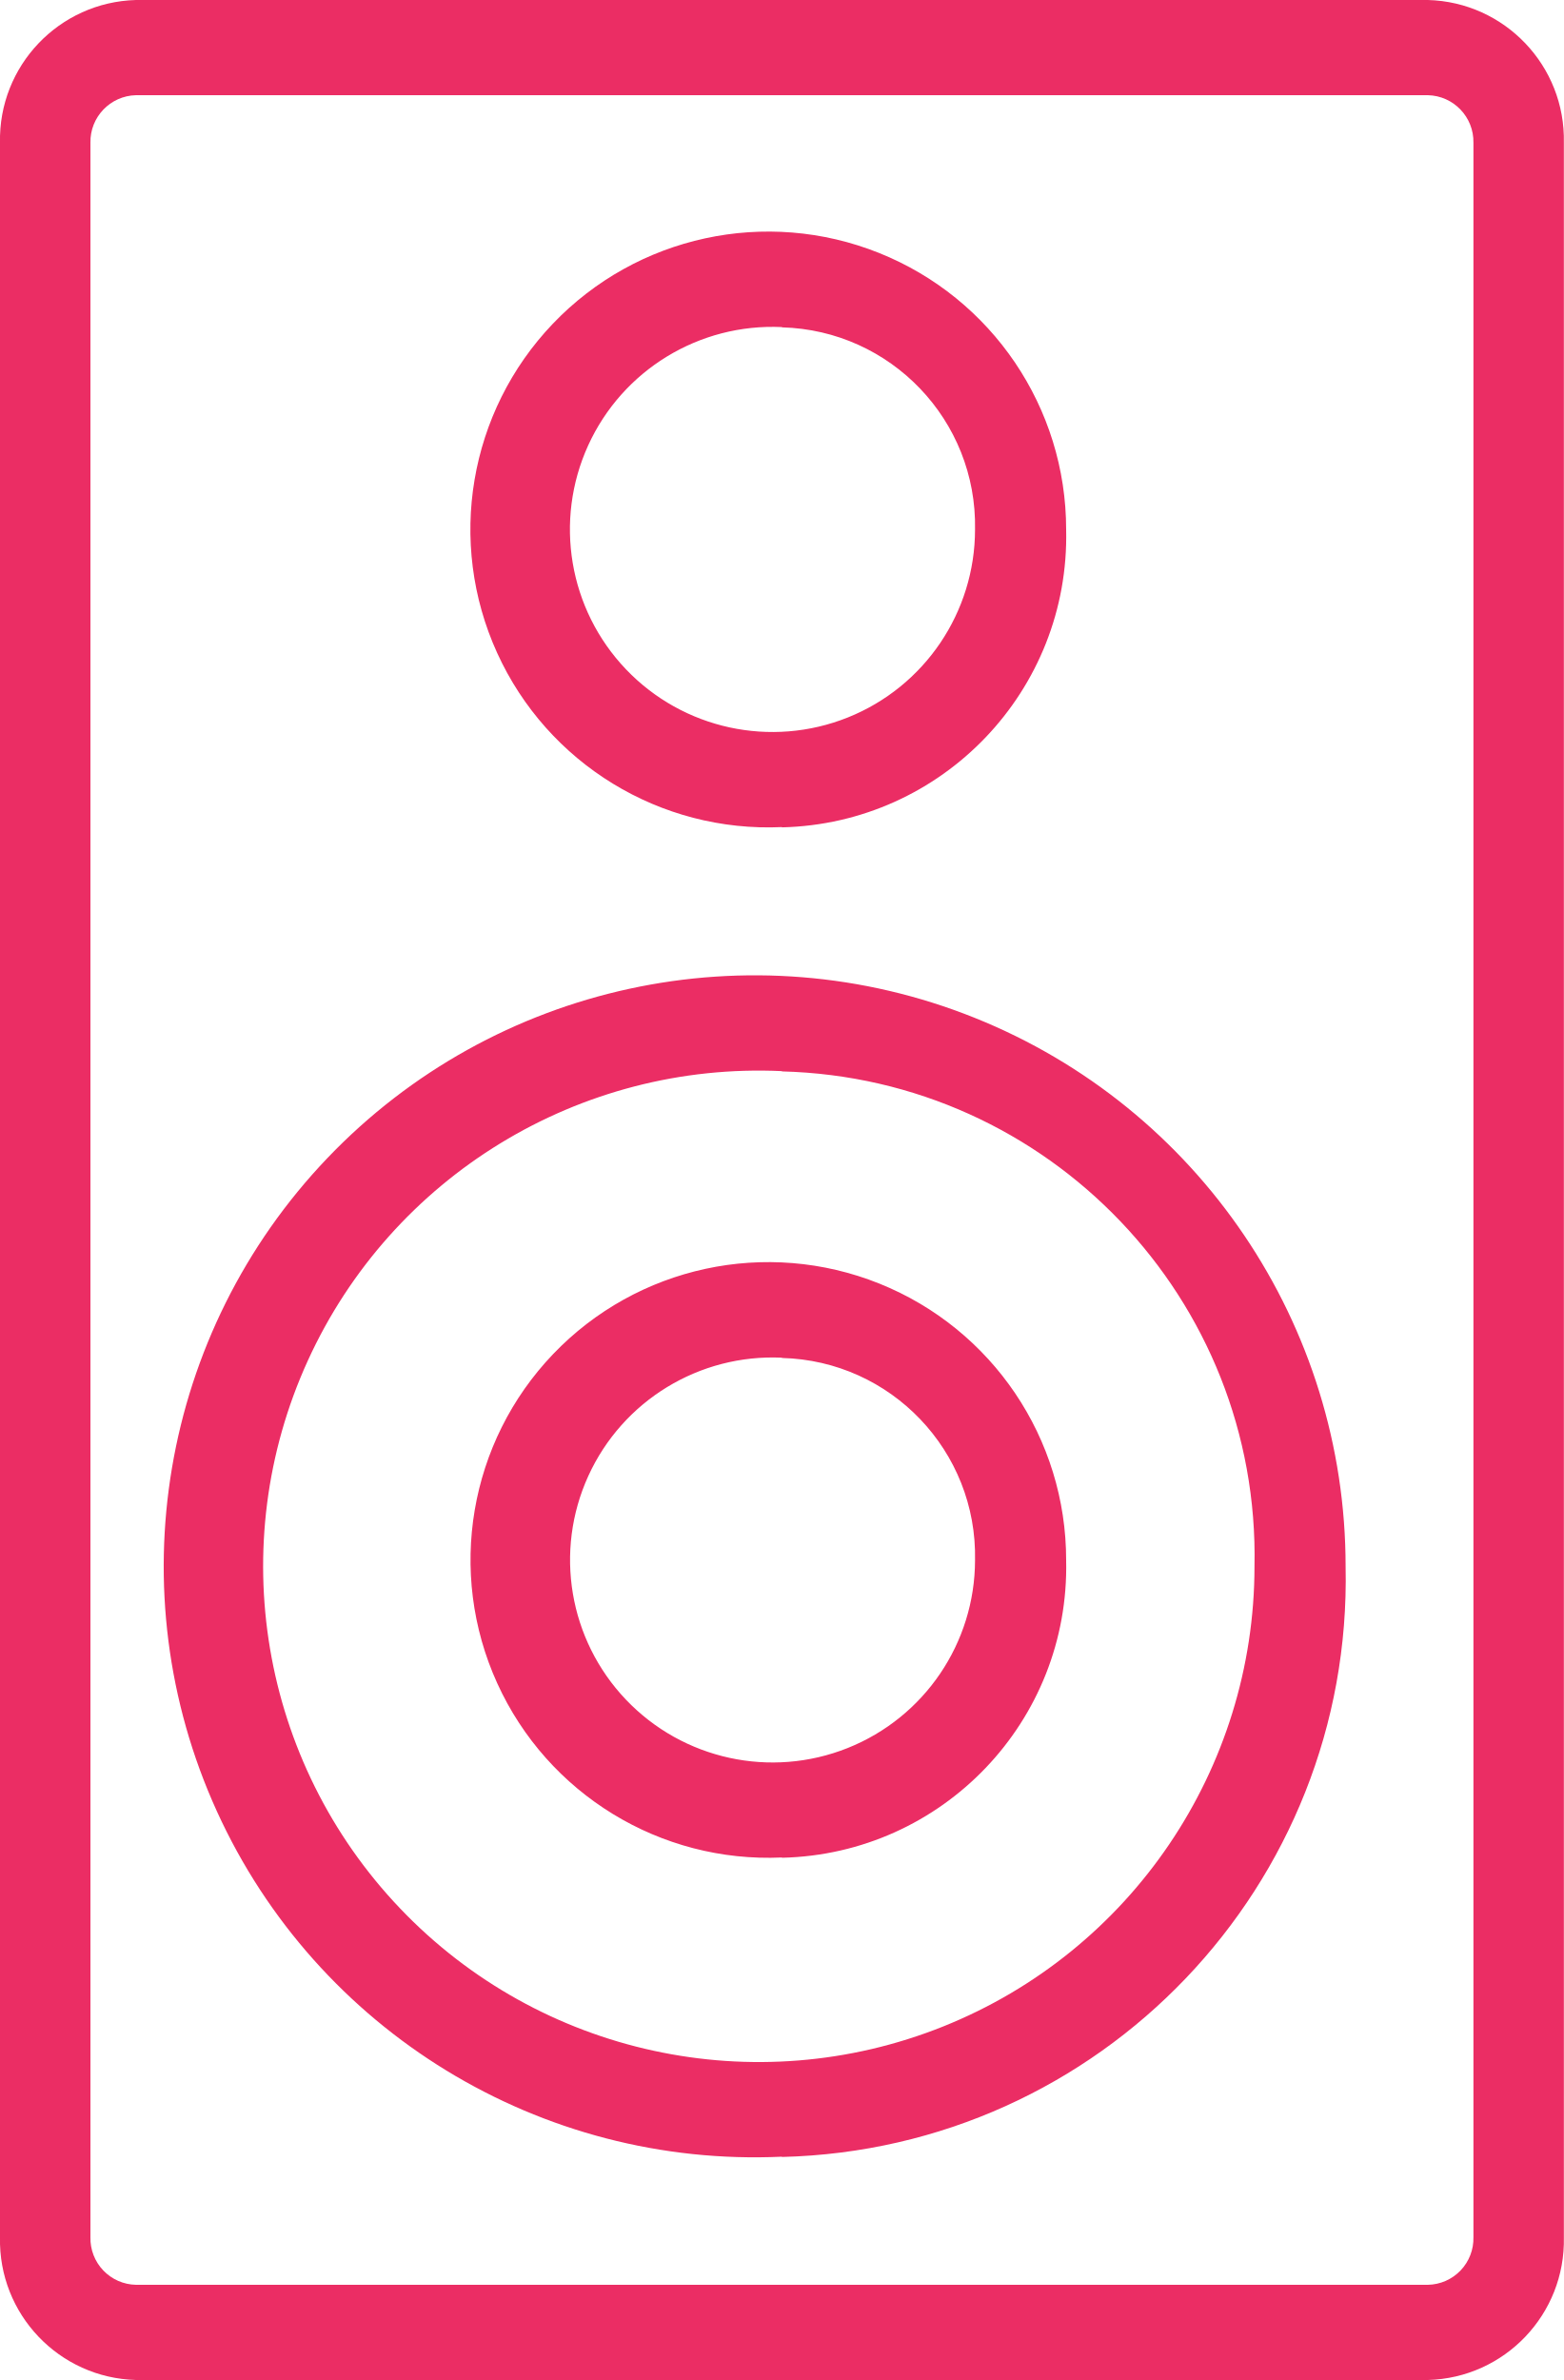
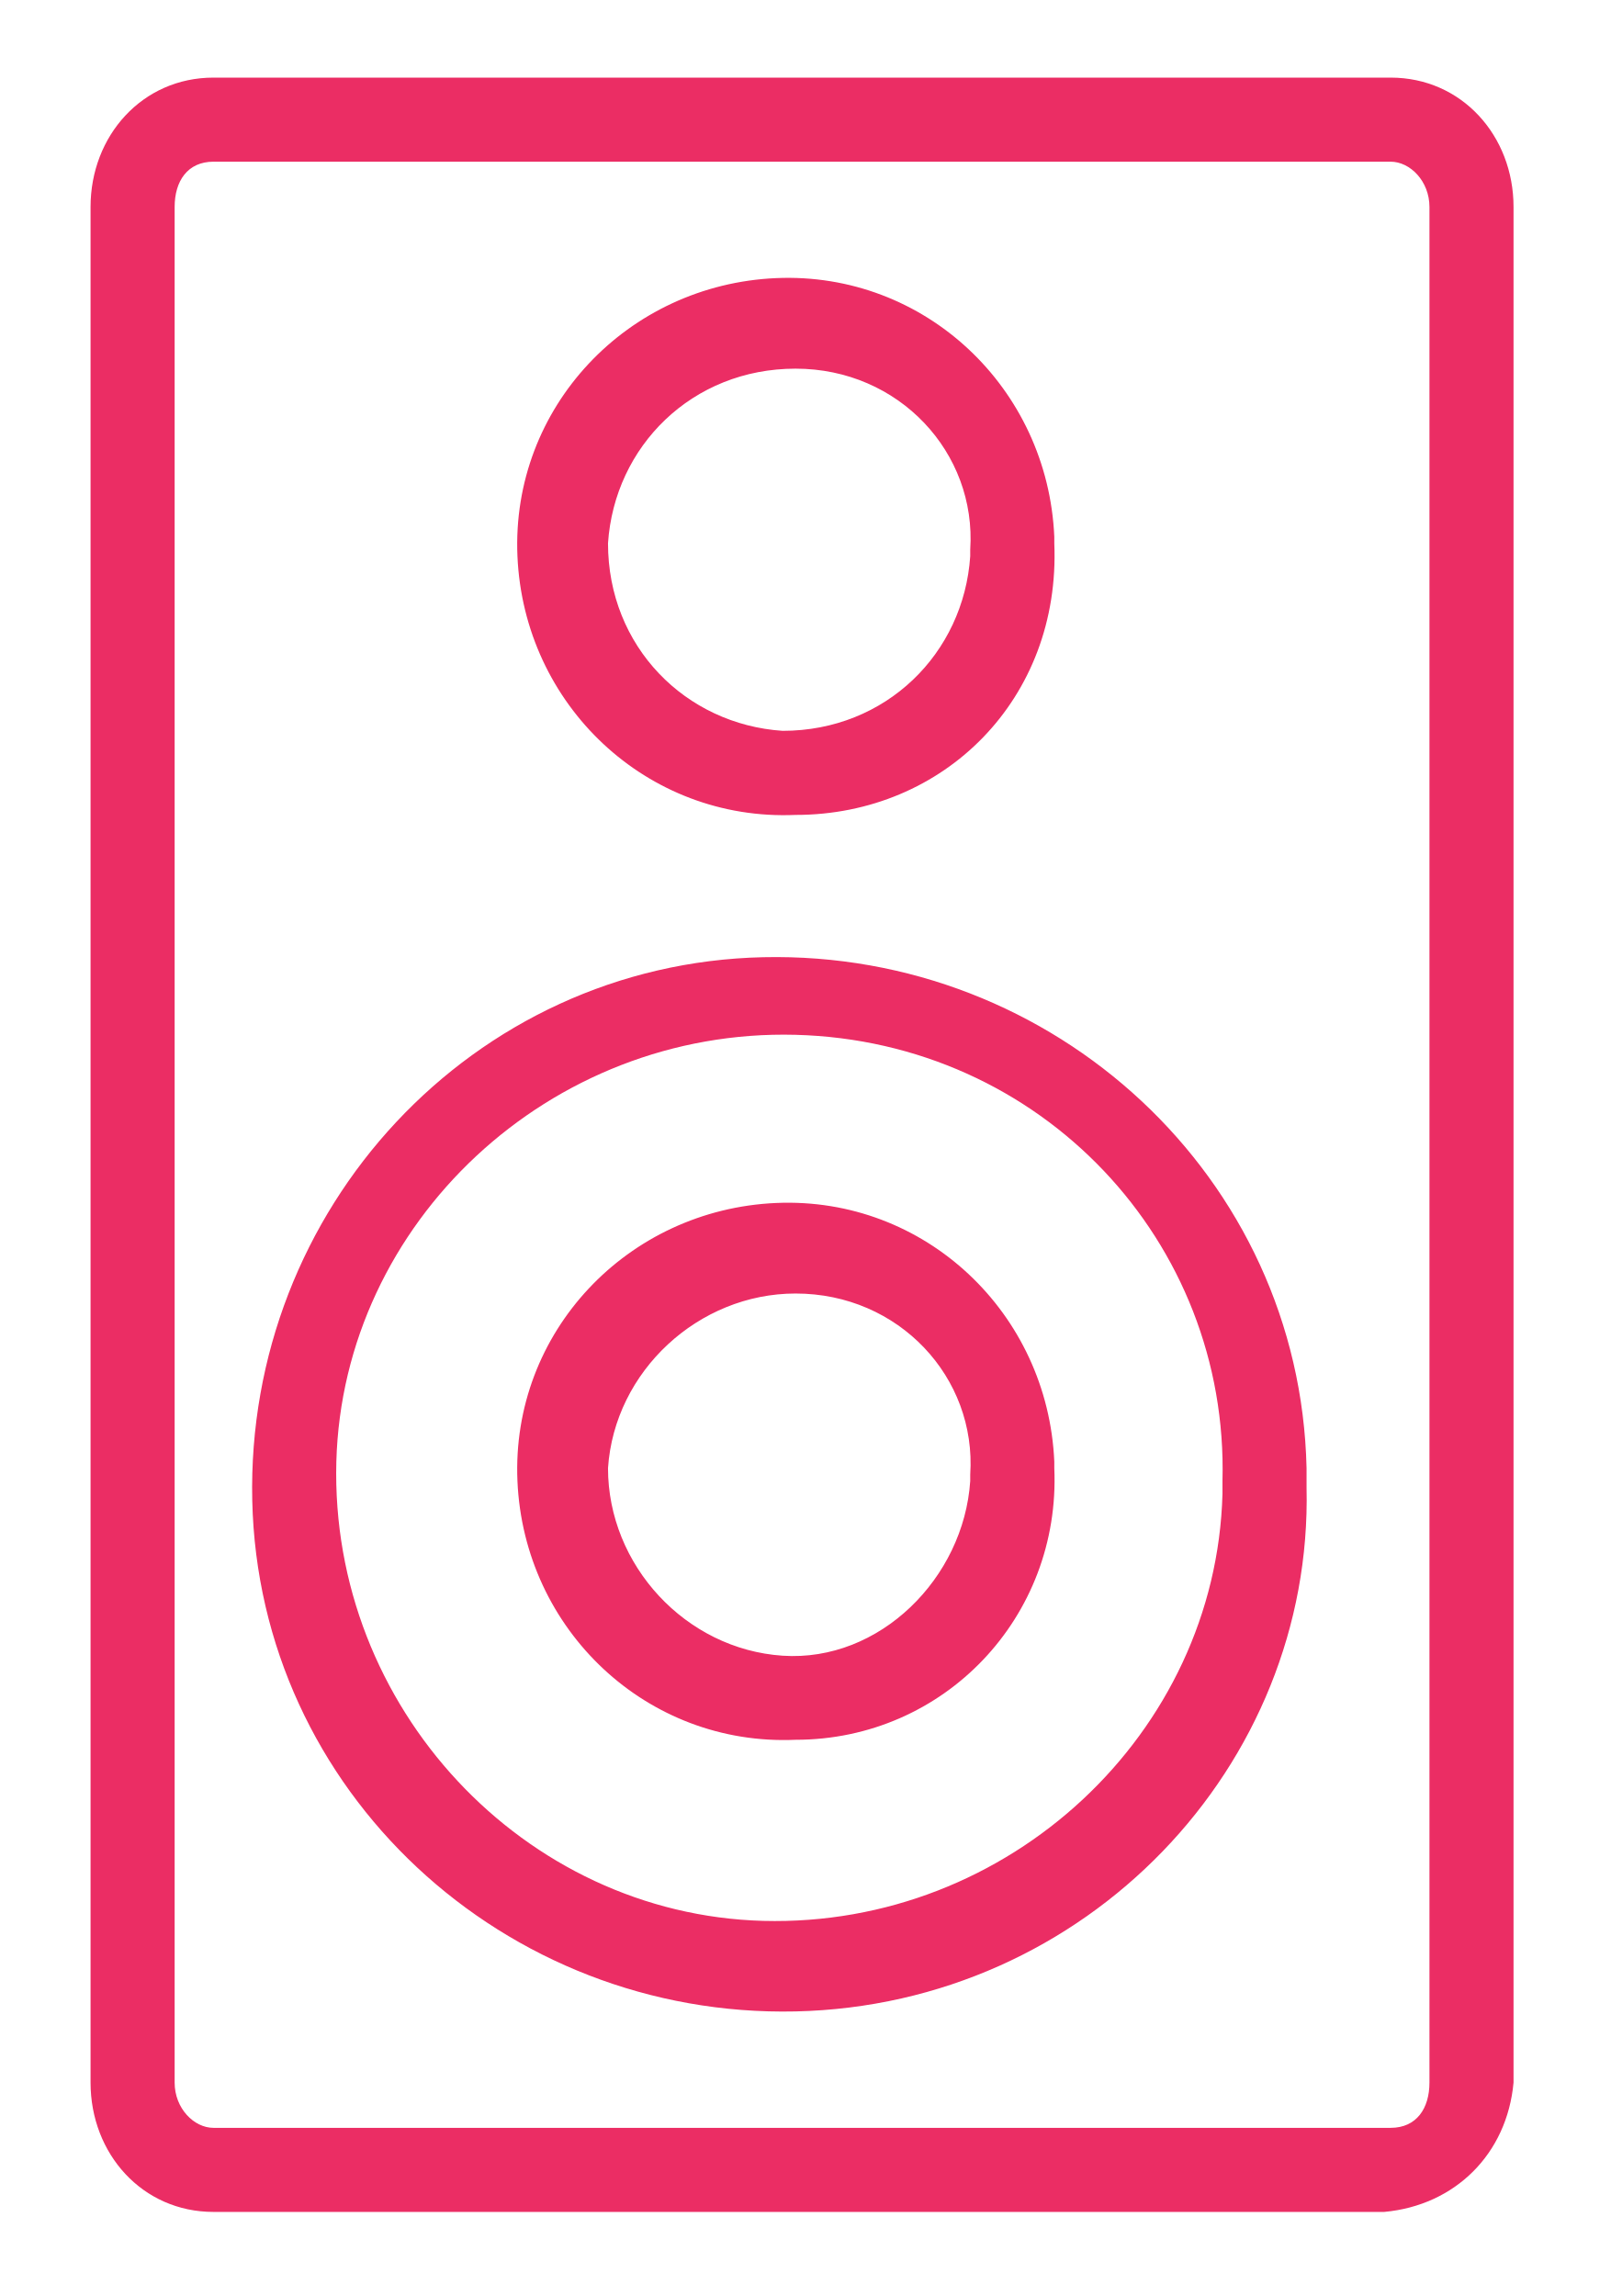
- <svg xmlns="http://www.w3.org/2000/svg" width="23" height="35" viewBox="0 0 23 35">
-   <defs>
-     <style>
-       .cls-1 {
-         fill: #eb2d64;
-         fill-rule: evenodd;
-       }
-     </style>
-   </defs>
-   <path id="_107" data-name="107" class="cls-1" d="M3072,1014h-19a2.055,2.055,0,0,1-2-2.1V981.1a2.056,2.056,0,0,1,2-2.1h19a2.056,2.056,0,0,1,2,2.1v30.8A2.055,2.055,0,0,1,3072,1014Zm-19-33.6a0.686,0.686,0,0,0-.67.7v30.8a0.683,0.683,0,0,0,.67.7h19a0.683,0.683,0,0,0,.67-0.7V981.1a0.686,0.686,0,0,0-.67-0.7h-19Zm9.5,30.316a8.691,8.691,0,1,1,8.29-8.68A8.5,8.5,0,0,1,3062.5,1010.72Zm0-15.964a7.29,7.29,0,1,0,6.95,7.284A7.132,7.132,0,0,0,3062.5,994.756Zm0-3.589a4.381,4.381,0,1,1,4.18-4.377A4.282,4.282,0,0,1,3062.5,991.167Zm0-7.353a2.979,2.979,0,1,0,2.84,2.976A2.918,2.918,0,0,0,3062.5,983.814Zm0,22.506a4.38,4.38,0,1,1,4.18-4.37A4.278,4.278,0,0,1,3062.5,1006.32Zm0-7.35a2.978,2.978,0,1,0,2.84,2.98A2.915,2.915,0,0,0,3062.5,998.97Z" transform="translate(-3051 -979)" />
+ <svg xmlns="http://www.w3.org/2000/svg" version="1.1" id="Layer_1" x="0px" y="0px" viewBox="0 0 24.9 35.5" style="enable-background:new 0 0 24.9 35.5;" xml:space="preserve">
+   <style type="text/css">
+ 	.st0{fill:#EB2D64;}
+ </style>
+   <path id="_107" class="st0" d="M21.4,34.2H3.3c-1.1,0-1.9-0.9-1.9-2v-29c0-1.1,0.8-2,1.9-2h18.2c1.1,0,1.9,0.9,1.9,2v29  C23.3,33.3,22.5,34.1,21.4,34.2z M3.3,2.5c-0.4,0-0.6,0.3-0.6,0.7c0,0,0,0,0,0v29c0,0.4,0.3,0.7,0.6,0.7c0,0,0,0,0,0h18.2  c0.4,0,0.6-0.3,0.6-0.7v-29c0-0.4-0.3-0.7-0.6-0.7L3.3,2.5L3.3,2.5z M12.3,31.1c-4.5,0.1-8.3-3.4-8.4-7.9c-0.1-4.5,3.4-8.3,7.9-8.4  c4.5-0.1,8.3,3.4,8.4,7.9c0,0.1,0,0.2,0,0.3C20.3,27.3,16.8,31,12.3,31.1z M12.3,16c-3.8-0.1-7,2.9-7.1,6.6c-0.1,3.8,2.9,7,6.6,7.1  c3.8,0.1,7-2.9,7.1-6.6c0-0.1,0-0.1,0-0.2C19,19.2,16.1,16.1,12.3,16z M12.3,12.6c-2.3,0.1-4.2-1.7-4.3-4c-0.1-2.3,1.7-4.2,4-4.3  c2.3-0.1,4.2,1.7,4.3,4c0,0,0,0.1,0,0.1C16.4,10.8,14.6,12.6,12.3,12.6z M12.3,5.7c-1.6,0-2.8,1.2-2.9,2.7c0,1.6,1.2,2.8,2.7,2.9  c1.6,0,2.8-1.2,2.9-2.7c0,0,0-0.1,0-0.1C15.1,7,13.9,5.7,12.3,5.7C12.3,5.7,12.3,5.7,12.3,5.7z M12.3,26.9c-2.3,0.1-4.2-1.7-4.3-4  c-0.1-2.3,1.7-4.2,4-4.3c2.3-0.1,4.2,1.7,4.3,4c0,0,0,0.1,0,0.1C16.4,25,14.6,26.9,12.3,26.9L12.3,26.9z M12.3,20  c-1.5,0-2.8,1.2-2.9,2.7c0,1.5,1.2,2.8,2.7,2.9s2.8-1.2,2.9-2.7c0,0,0-0.1,0-0.1C15.1,21.3,13.9,20,12.3,20C12.3,20,12.3,20,12.3,20  L12.3,20z" />
</svg>
